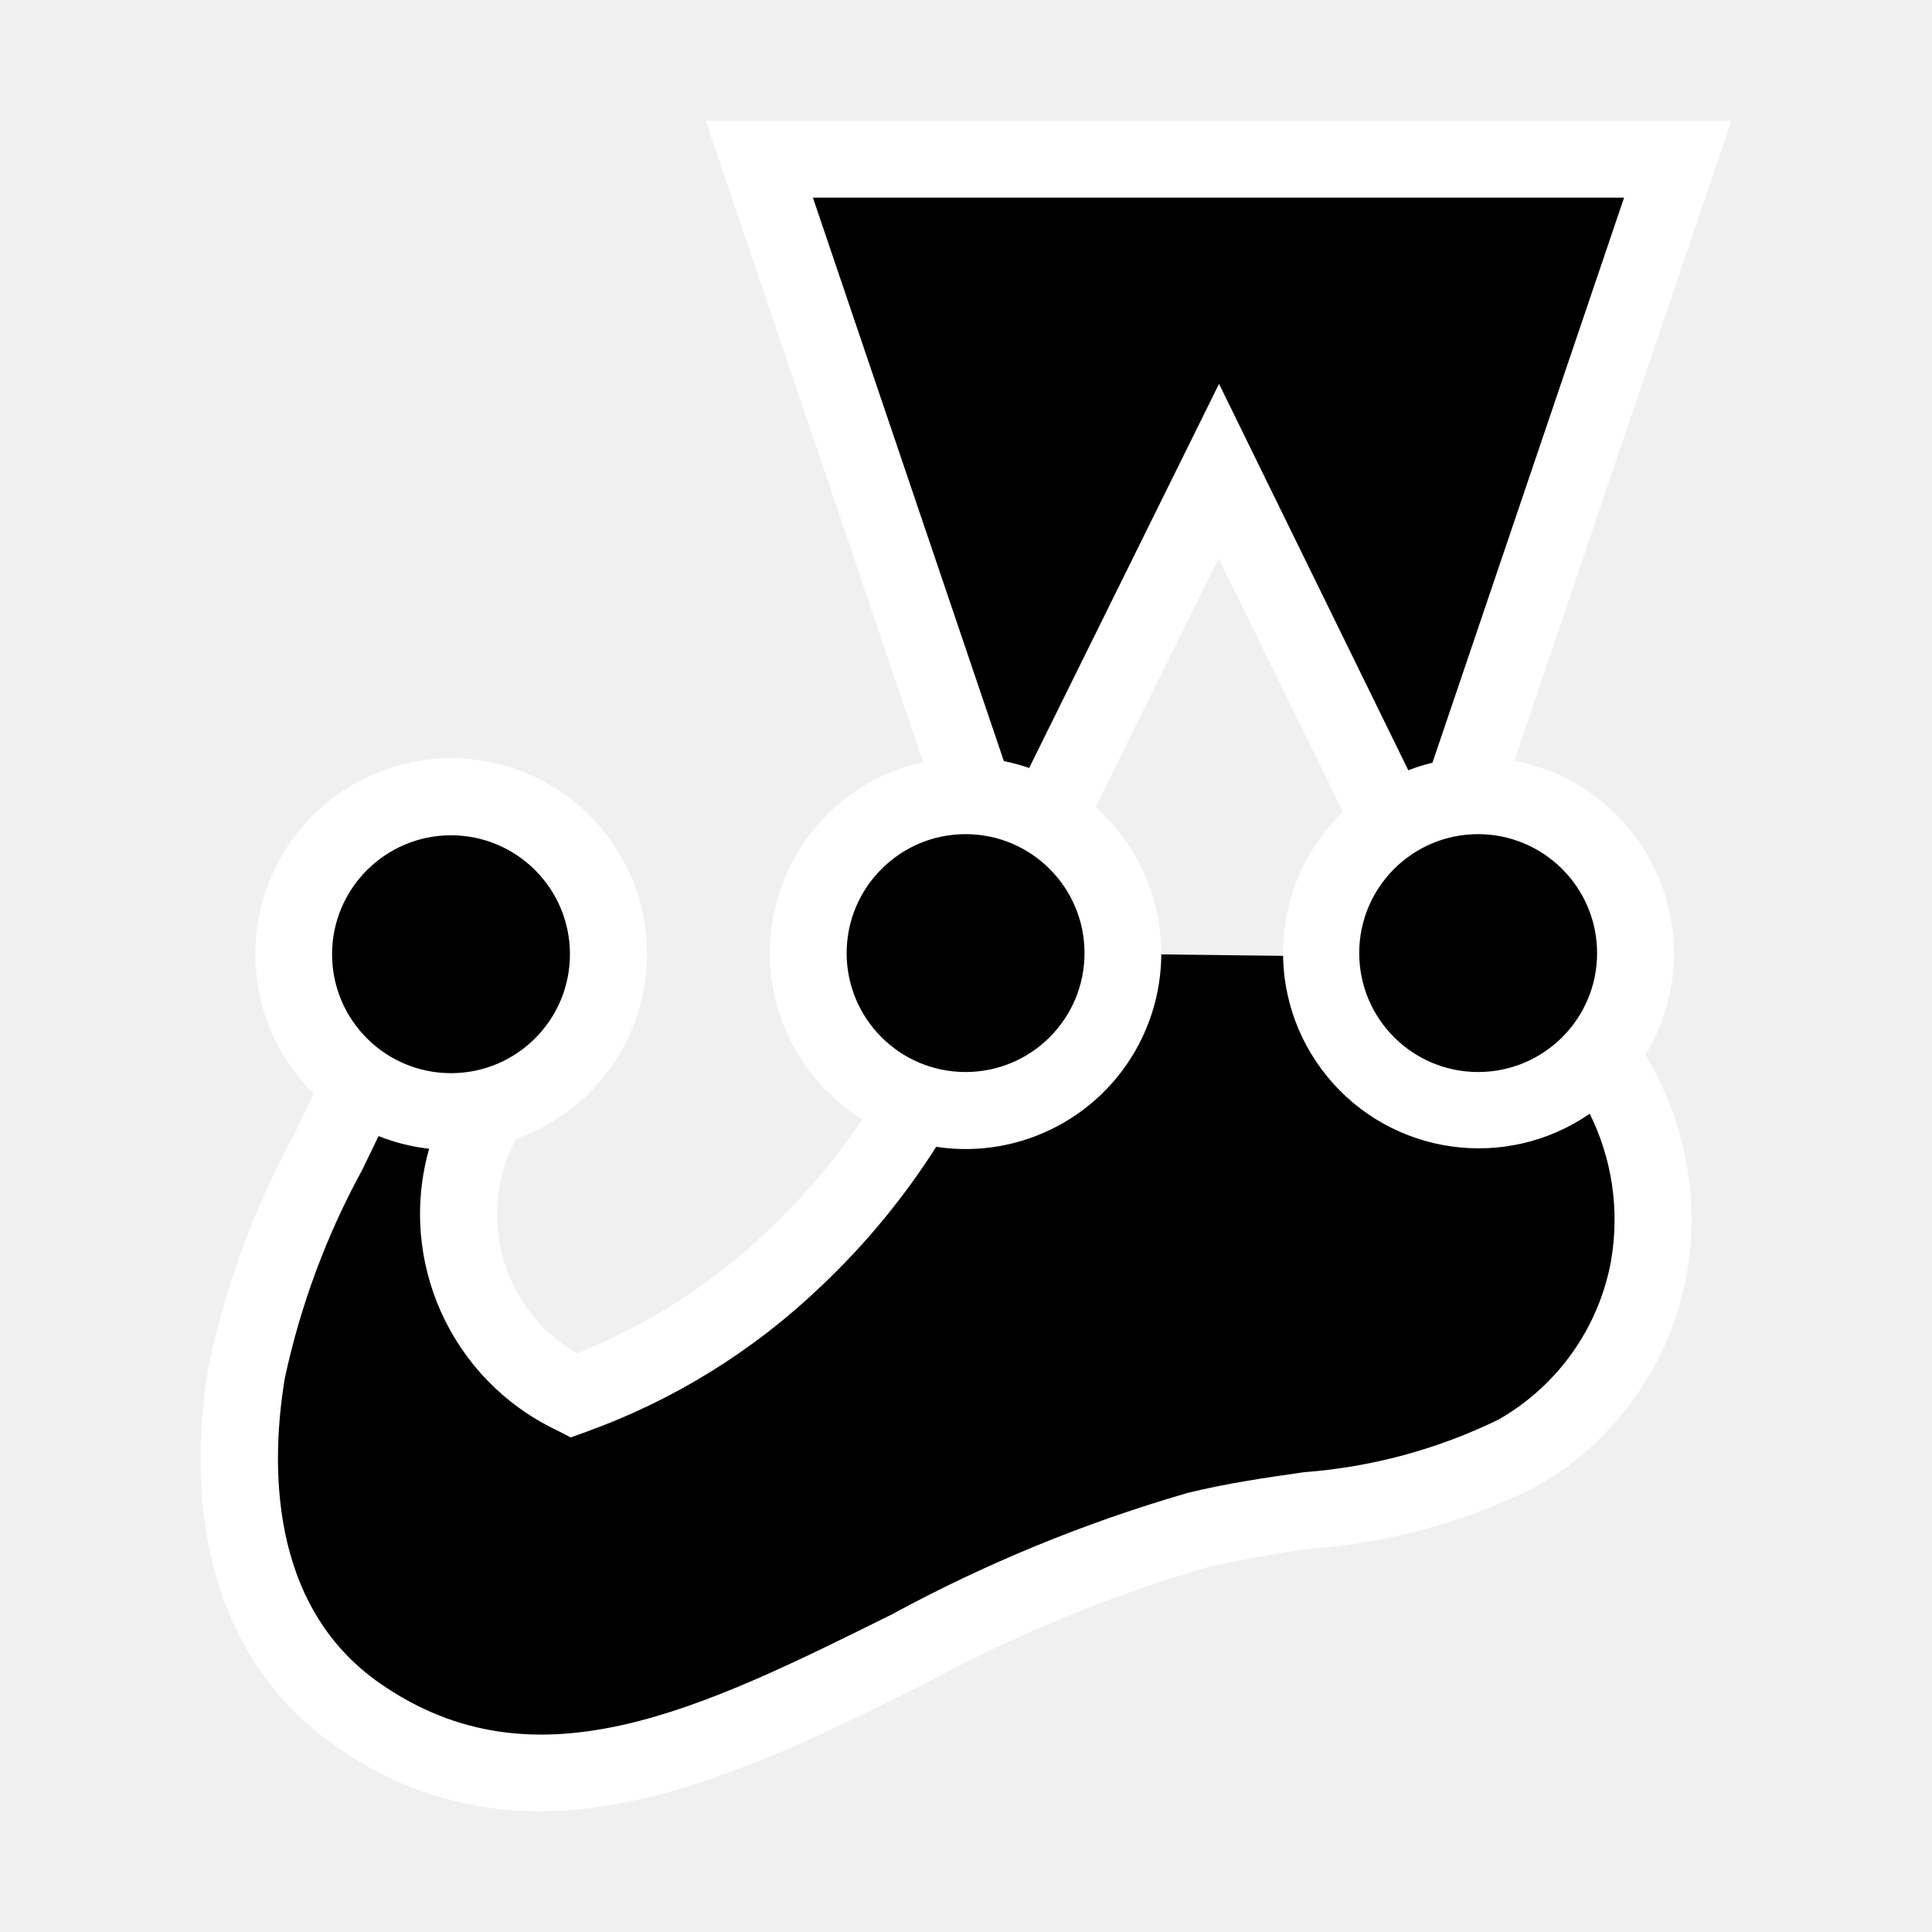
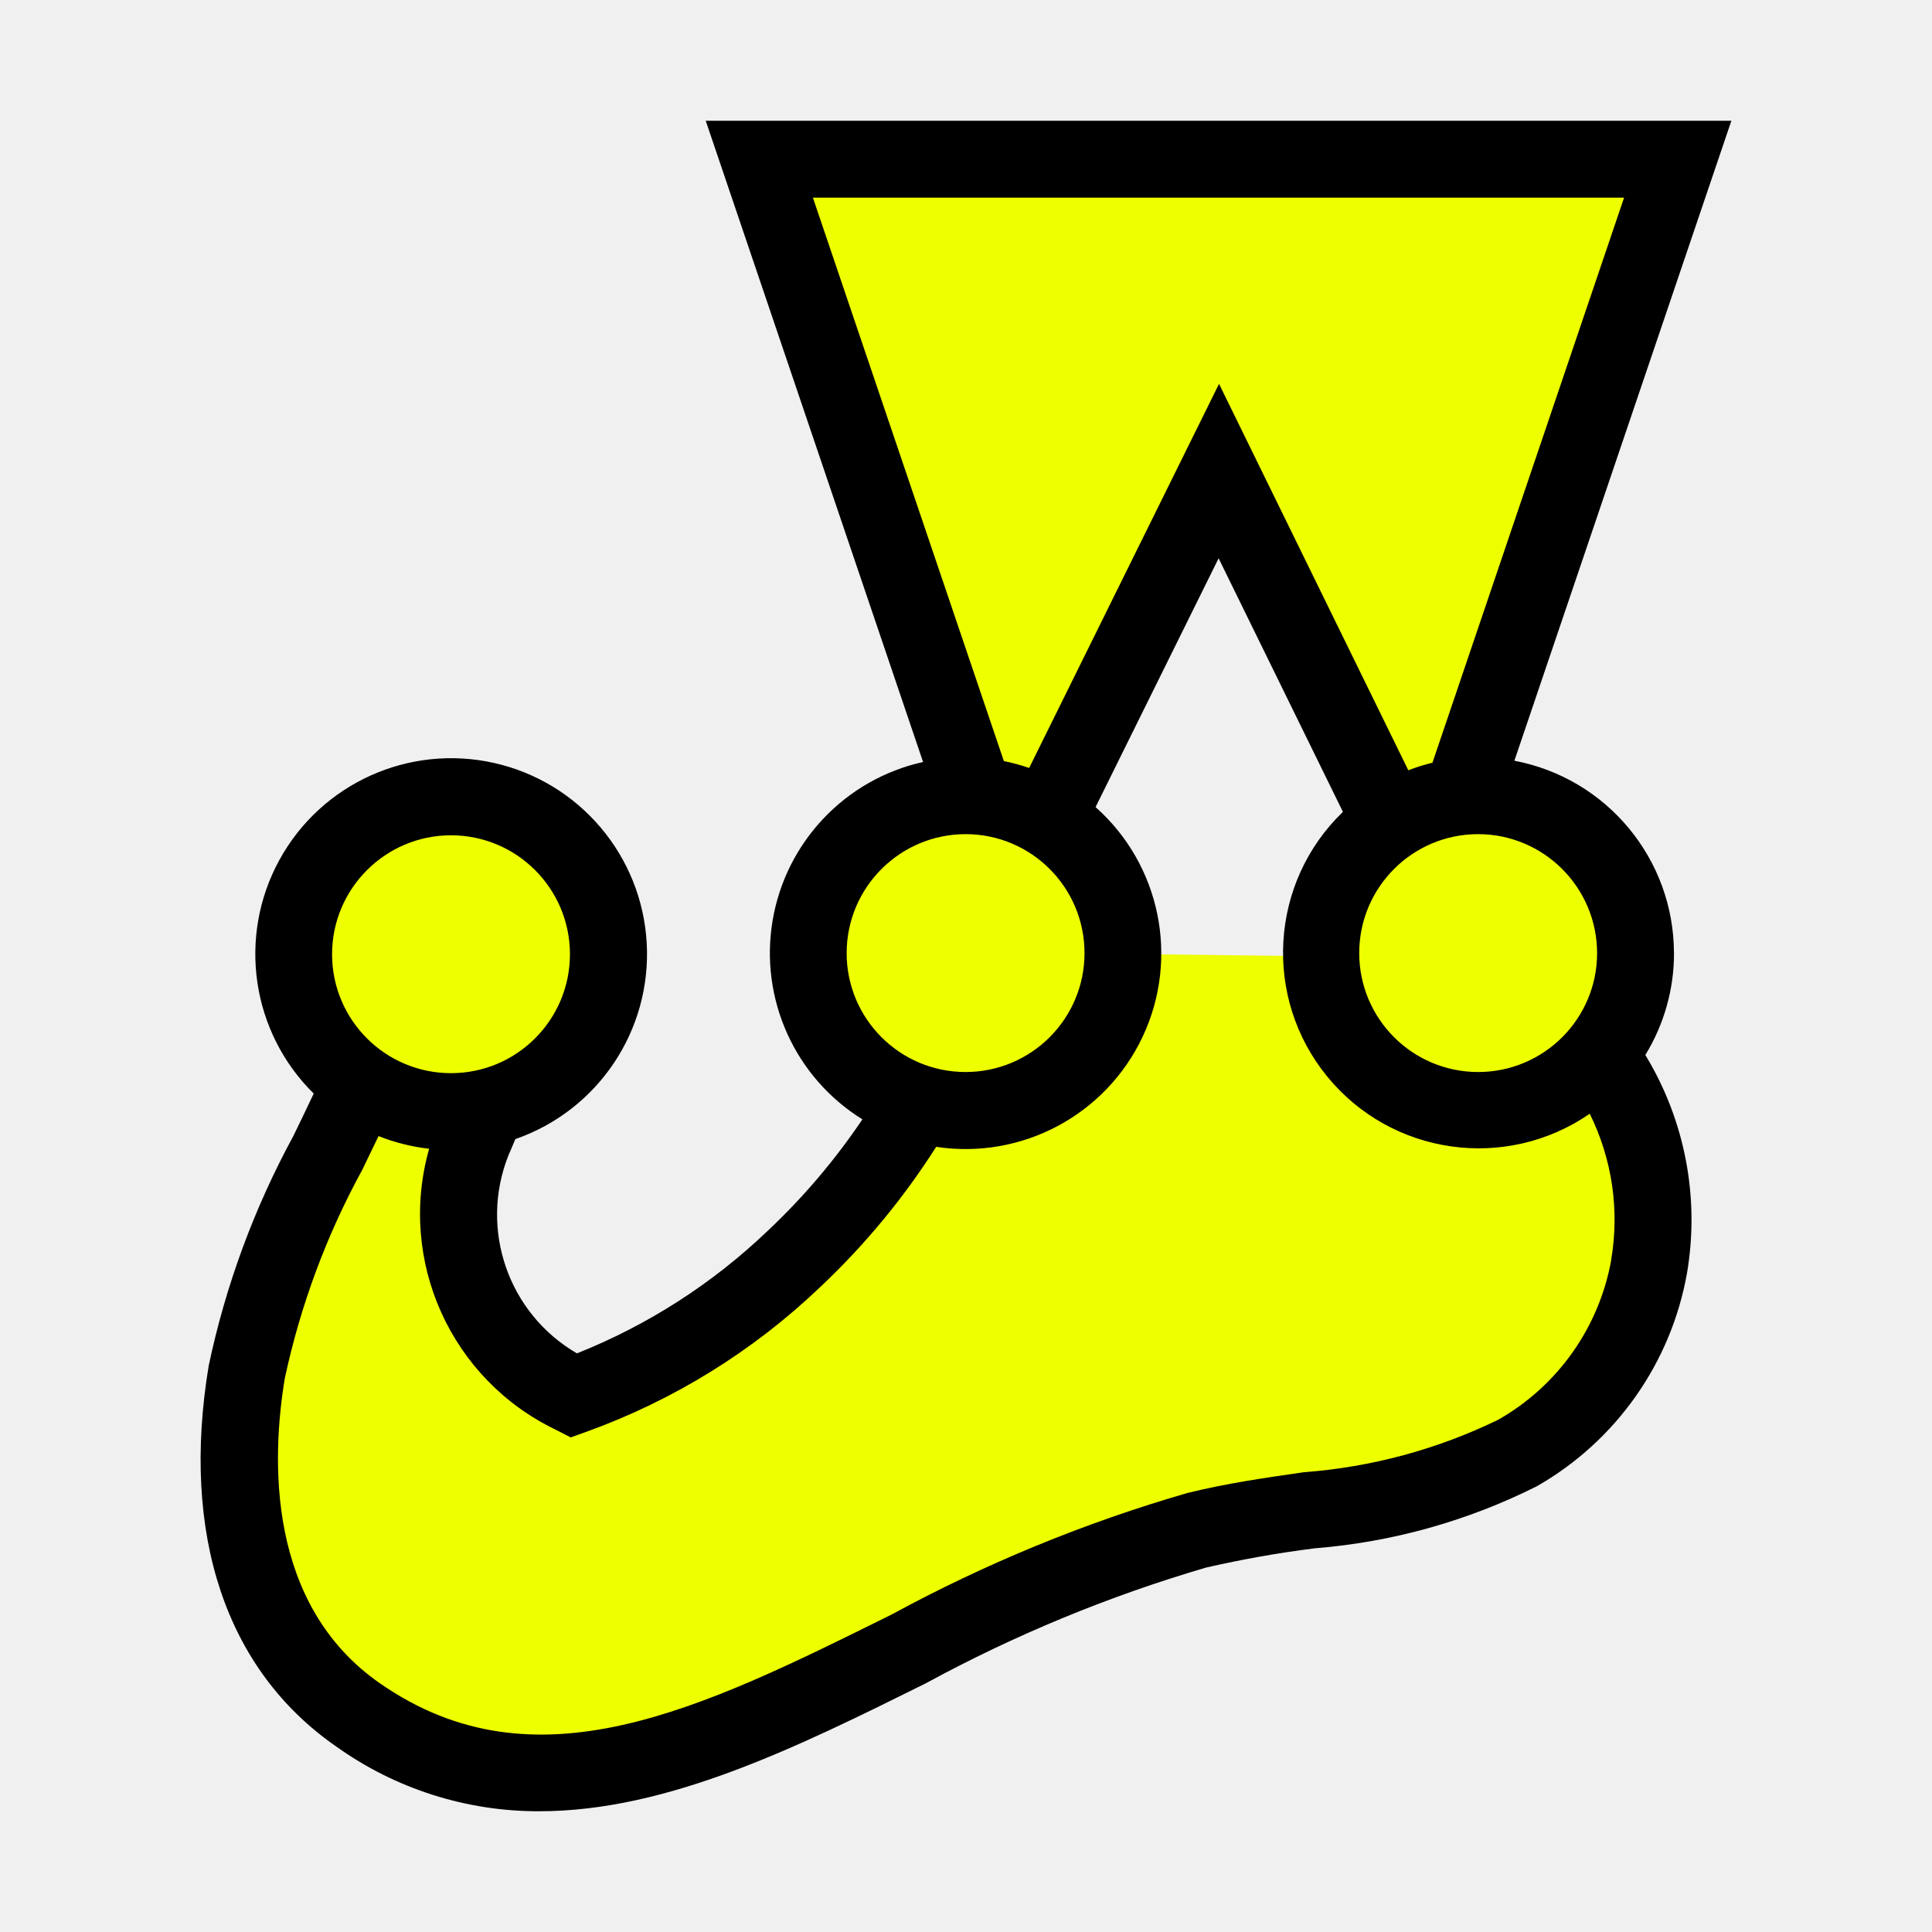
<svg xmlns="http://www.w3.org/2000/svg" width="800px" height="800px" viewBox="0 0 32 32">
-   <path d="M27.089,15.786a2.606,2.606,0,0,0-2.606-2.606c-.093,0-.184.005-.274.014l3.58-10.557H12.577l3.574,10.548c-.052,0-.105-.005-.158-.005a2.607,2.607,0,0,0-.792,5.09,11.375,11.375,0,0,1-2.049,2.579A10.443,10.443,0,0,1,9.5,23.116a3.324,3.324,0,0,1-1.665-4.23c.077-.18.155-.362.23-.544a2.608,2.608,0,1,0-2.09-.4,20.08,20.08,0,0,0-1.889,4.788c-.354,2.135,0,4.4,1.845,5.681,4.3,2.981,8.969-1.848,13.891-3.061,1.784-.44,3.742-.369,5.313-1.28a4.443,4.443,0,0,0,2.179-3.088,4.639,4.639,0,0,0-.831-3.521,2.6,2.6,0,0,0,.606-1.671ZM18.6,15.8v-.009a2.605,2.605,0,0,0-1.256-2.23L20.188,7.8l2.85,5.814a2.6,2.6,0,0,0-1.161,2.169c0,.019,0,.038,0,.057L18.6,15.8Z" style="fill:black" />
-   <path d="M27.726,15.786A3.248,3.248,0,0,0,25.083,12.6L28.677,2H11.689l3.6,10.621a3.242,3.242,0,0,0-1.005,5.919,10.852,10.852,0,0,1-1.568,1.846,9.836,9.836,0,0,1-3.16,2.03,2.657,2.657,0,0,1-1.134-3.281l.04-.093.074-.175a3.244,3.244,0,1,0-3.34-.754c-.108.231-.222.465-.339.706a14.022,14.022,0,0,0-1.4,3.8c-.465,2.8.285,5.043,2.111,6.308A5.751,5.751,0,0,0,8.934,30c2.132,0,4.289-1.071,6.4-2.119a23.638,23.638,0,0,1,4.642-1.917,18.262,18.262,0,0,1,1.8-.319,9.969,9.969,0,0,0,3.679-1.028,5.088,5.088,0,0,0,2.487-3.53,5.255,5.255,0,0,0-.69-3.613,3.225,3.225,0,0,0,.475-1.688Zm-1.273,0a1.97,1.97,0,1,1-1.97-1.97,1.973,1.973,0,0,1,1.97,1.97ZM26.9,3.273l-3.174,9.36a3.283,3.283,0,0,0-.4.125l-3.135-6.4L17.046,12.72a3.276,3.276,0,0,0-.419-.114L13.464,3.273ZM15.993,13.816a1.97,1.97,0,1,1-1.97,1.97,1.972,1.972,0,0,1,1.97-1.97Zm-8.523.019A1.97,1.97,0,1,1,5.5,15.805a1.972,1.972,0,0,1,1.969-1.97Zm19.217,7.034a3.818,3.818,0,0,1-1.871,2.646,8.88,8.88,0,0,1-3.223.87c-.632.091-1.285.185-1.924.343a24.609,24.609,0,0,0-4.9,2.013c-3.164,1.571-5.9,2.928-8.472,1.143-1.887-1.308-1.8-3.728-1.58-5.054A12.775,12.775,0,0,1,6,19.376c.092-.19.182-.375.27-.559a3.25,3.25,0,0,0,.838.21,3.963,3.963,0,0,0,2.1,4.655l.245.126.259-.093a11.022,11.022,0,0,0,3.876-2.4,12.11,12.11,0,0,0,1.918-2.32,3.241,3.241,0,0,0,2.64-5.627l2.038-4.121,2.059,4.2a3.24,3.24,0,0,0,4.088,5,3.952,3.952,0,0,1,.355,2.421Z" style="fill:white" />
+   <path d="M27.089,15.786a2.606,2.606,0,0,0-2.606-2.606c-.093,0-.184.005-.274.014l3.58-10.557H12.577l3.574,10.548c-.052,0-.105-.005-.158-.005a2.607,2.607,0,0,0-.792,5.09,11.375,11.375,0,0,1-2.049,2.579A10.443,10.443,0,0,1,9.5,23.116a3.324,3.324,0,0,1-1.665-4.23c.077-.18.155-.362.23-.544a2.608,2.608,0,1,0-2.09-.4,20.08,20.08,0,0,0-1.889,4.788c-.354,2.135,0,4.4,1.845,5.681,4.3,2.981,8.969-1.848,13.891-3.061,1.784-.44,3.742-.369,5.313-1.28a4.443,4.443,0,0,0,2.179-3.088,4.639,4.639,0,0,0-.831-3.521,2.6,2.6,0,0,0,.606-1.671ZM18.6,15.8v-.009a2.605,2.605,0,0,0-1.256-2.23L20.188,7.8l2.85,5.814a2.6,2.6,0,0,0-1.161,2.169c0,.019,0,.038,0,.057L18.6,15.8Z" fill="#EEFF00" />
+   <path d="M27.726,15.786A3.248,3.248,0,0,0,25.083,12.6L28.677,2H11.689l3.6,10.621a3.242,3.242,0,0,0-1.005,5.919,10.852,10.852,0,0,1-1.568,1.846,9.836,9.836,0,0,1-3.16,2.03,2.657,2.657,0,0,1-1.134-3.281l.04-.093.074-.175a3.244,3.244,0,1,0-3.34-.754c-.108.231-.222.465-.339.706a14.022,14.022,0,0,0-1.4,3.8c-.465,2.8.285,5.043,2.111,6.308A5.751,5.751,0,0,0,8.934,30c2.132,0,4.289-1.071,6.4-2.119a23.638,23.638,0,0,1,4.642-1.917,18.262,18.262,0,0,1,1.8-.319,9.969,9.969,0,0,0,3.679-1.028,5.088,5.088,0,0,0,2.487-3.53,5.255,5.255,0,0,0-.69-3.613,3.225,3.225,0,0,0,.475-1.688Zm-1.273,0a1.97,1.97,0,1,1-1.97-1.97,1.973,1.973,0,0,1,1.97,1.97ZM26.9,3.273l-3.174,9.36a3.283,3.283,0,0,0-.4.125l-3.135-6.4L17.046,12.72a3.276,3.276,0,0,0-.419-.114L13.464,3.273ZM15.993,13.816a1.97,1.97,0,1,1-1.97,1.97,1.972,1.972,0,0,1,1.97-1.97Zm-8.523.019A1.97,1.97,0,1,1,5.5,15.805a1.972,1.972,0,0,1,1.969-1.97Zm19.217,7.034a3.818,3.818,0,0,1-1.871,2.646,8.88,8.88,0,0,1-3.223.87c-.632.091-1.285.185-1.924.343a24.609,24.609,0,0,0-4.9,2.013c-3.164,1.571-5.9,2.928-8.472,1.143-1.887-1.308-1.8-3.728-1.58-5.054A12.775,12.775,0,0,1,6,19.376c.092-.19.182-.375.27-.559a3.25,3.25,0,0,0,.838.21,3.963,3.963,0,0,0,2.1,4.655l.245.126.259-.093a11.022,11.022,0,0,0,3.876-2.4,12.11,12.11,0,0,0,1.918-2.32,3.241,3.241,0,0,0,2.64-5.627l2.038-4.121,2.059,4.2a3.24,3.24,0,0,0,4.088,5,3.952,3.952,0,0,1,.355,2.421Z" fill="black" />
</svg>
